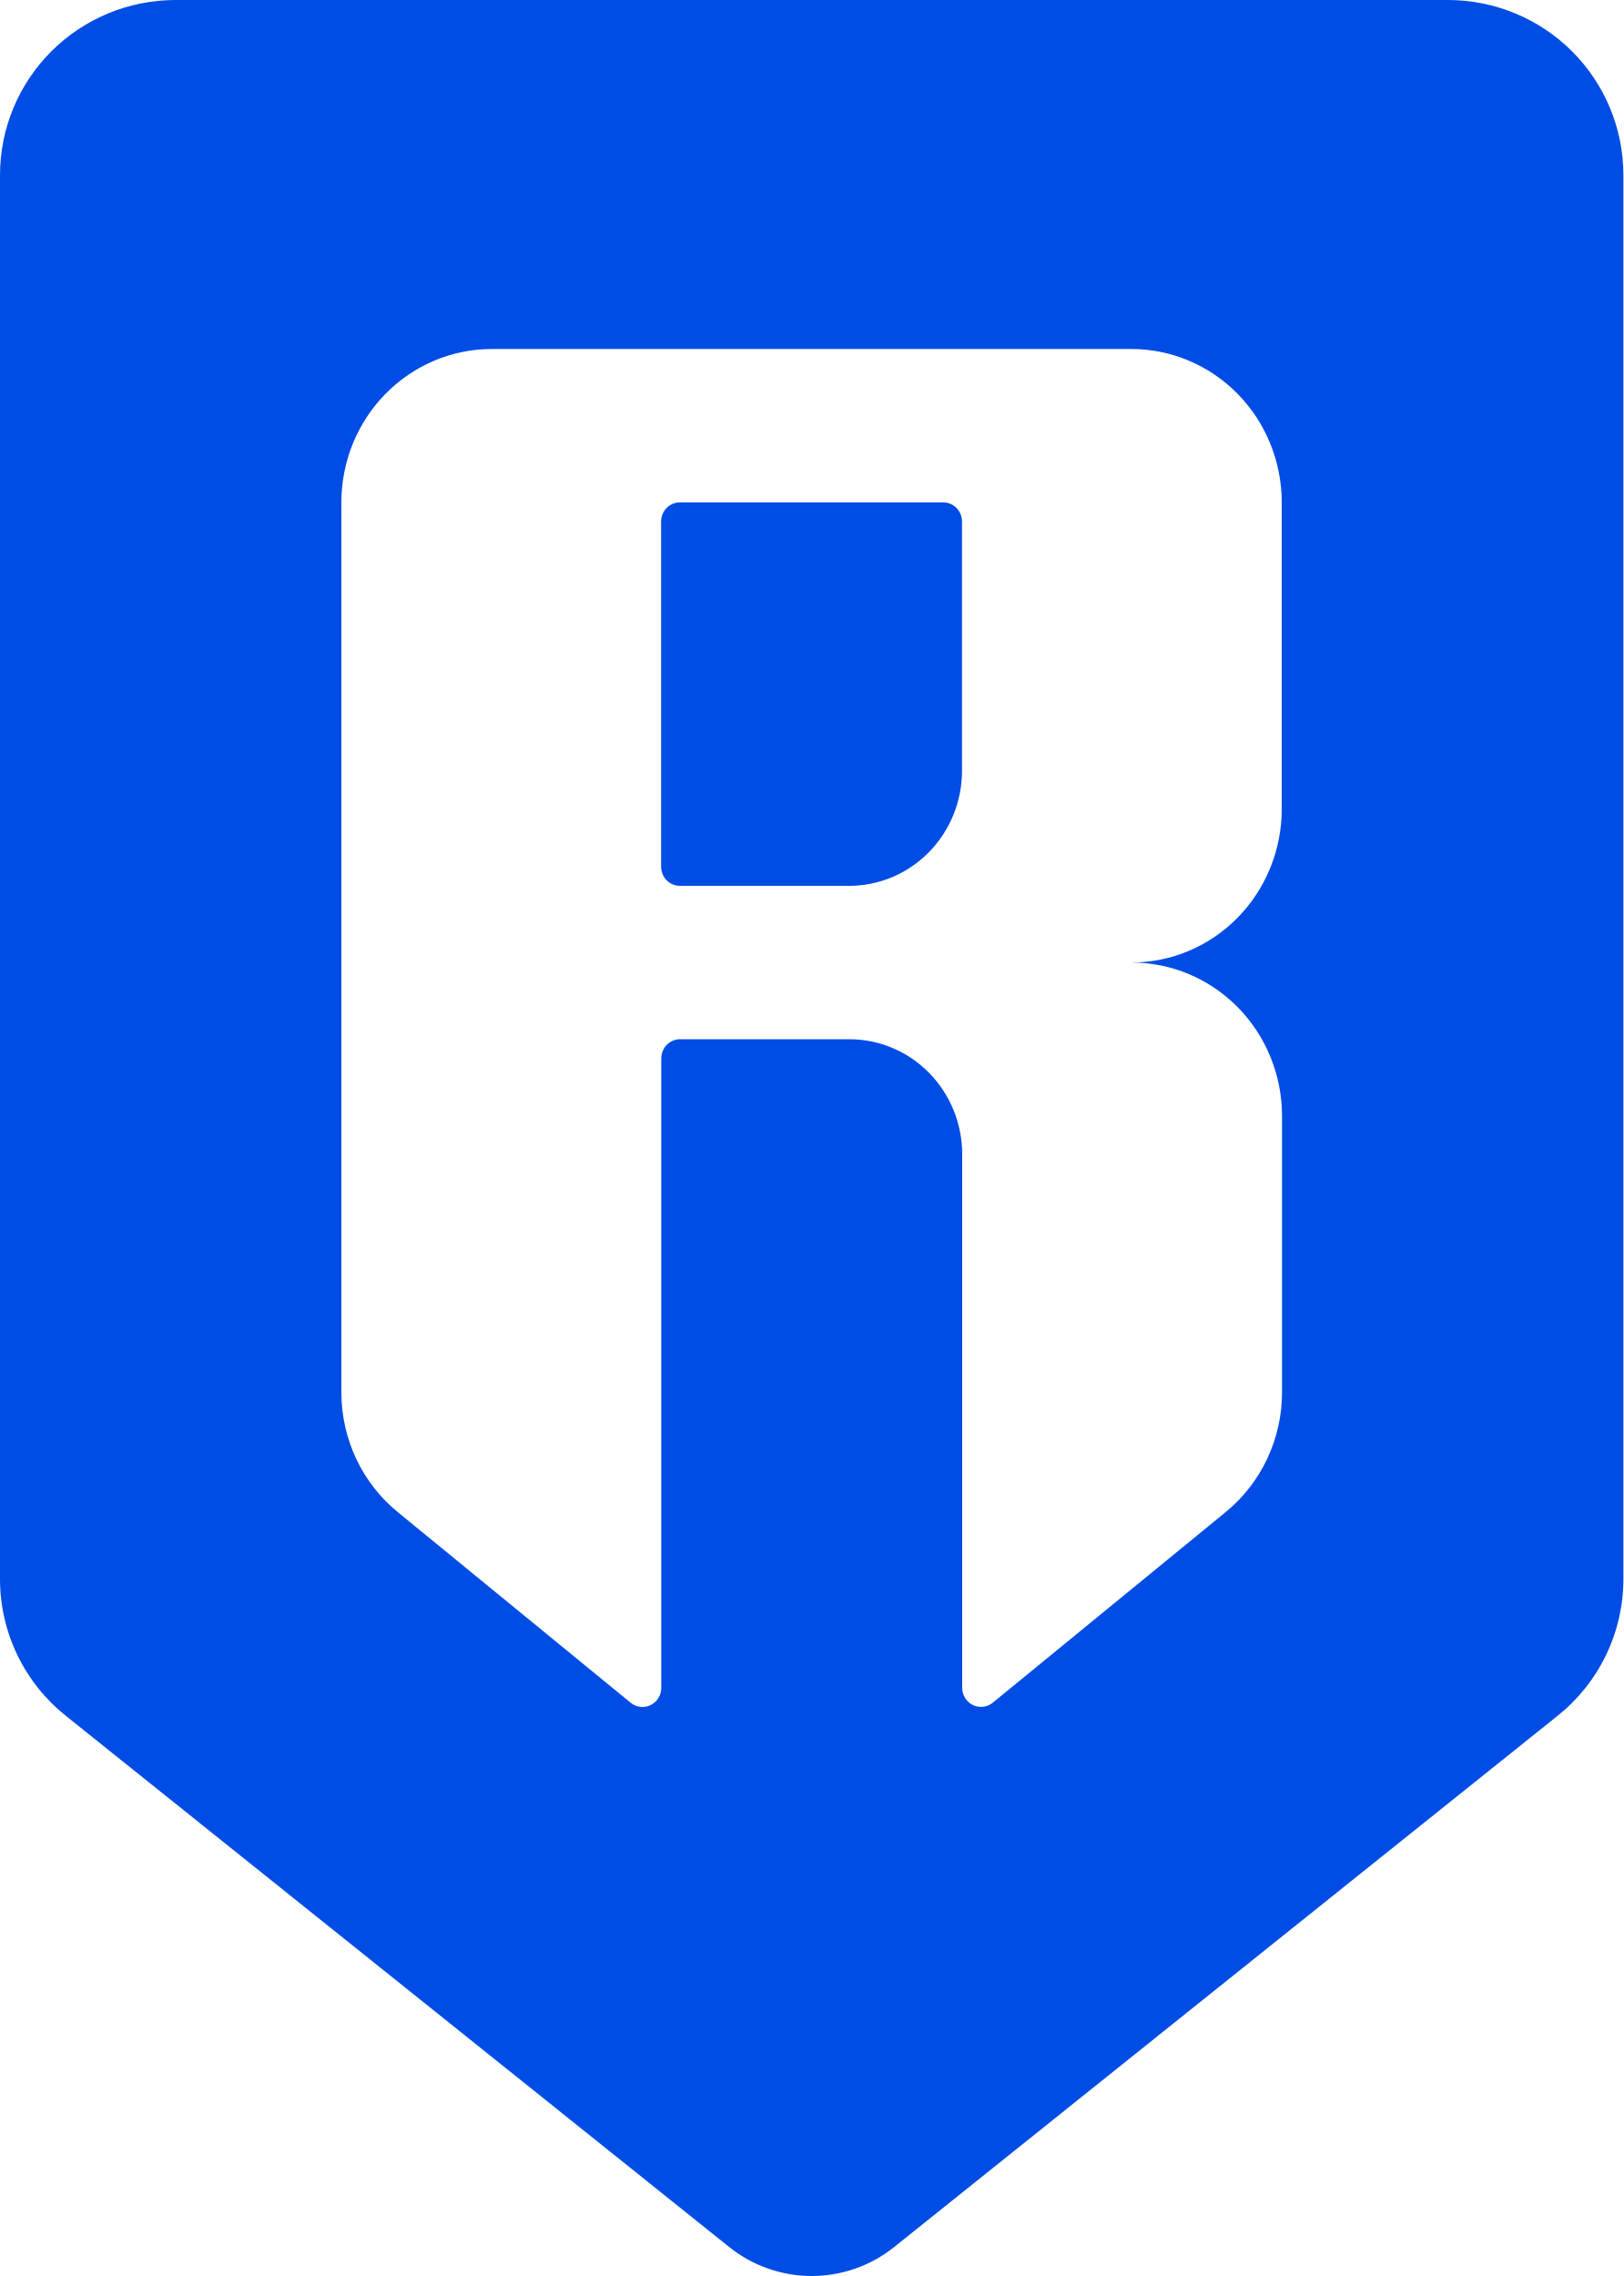
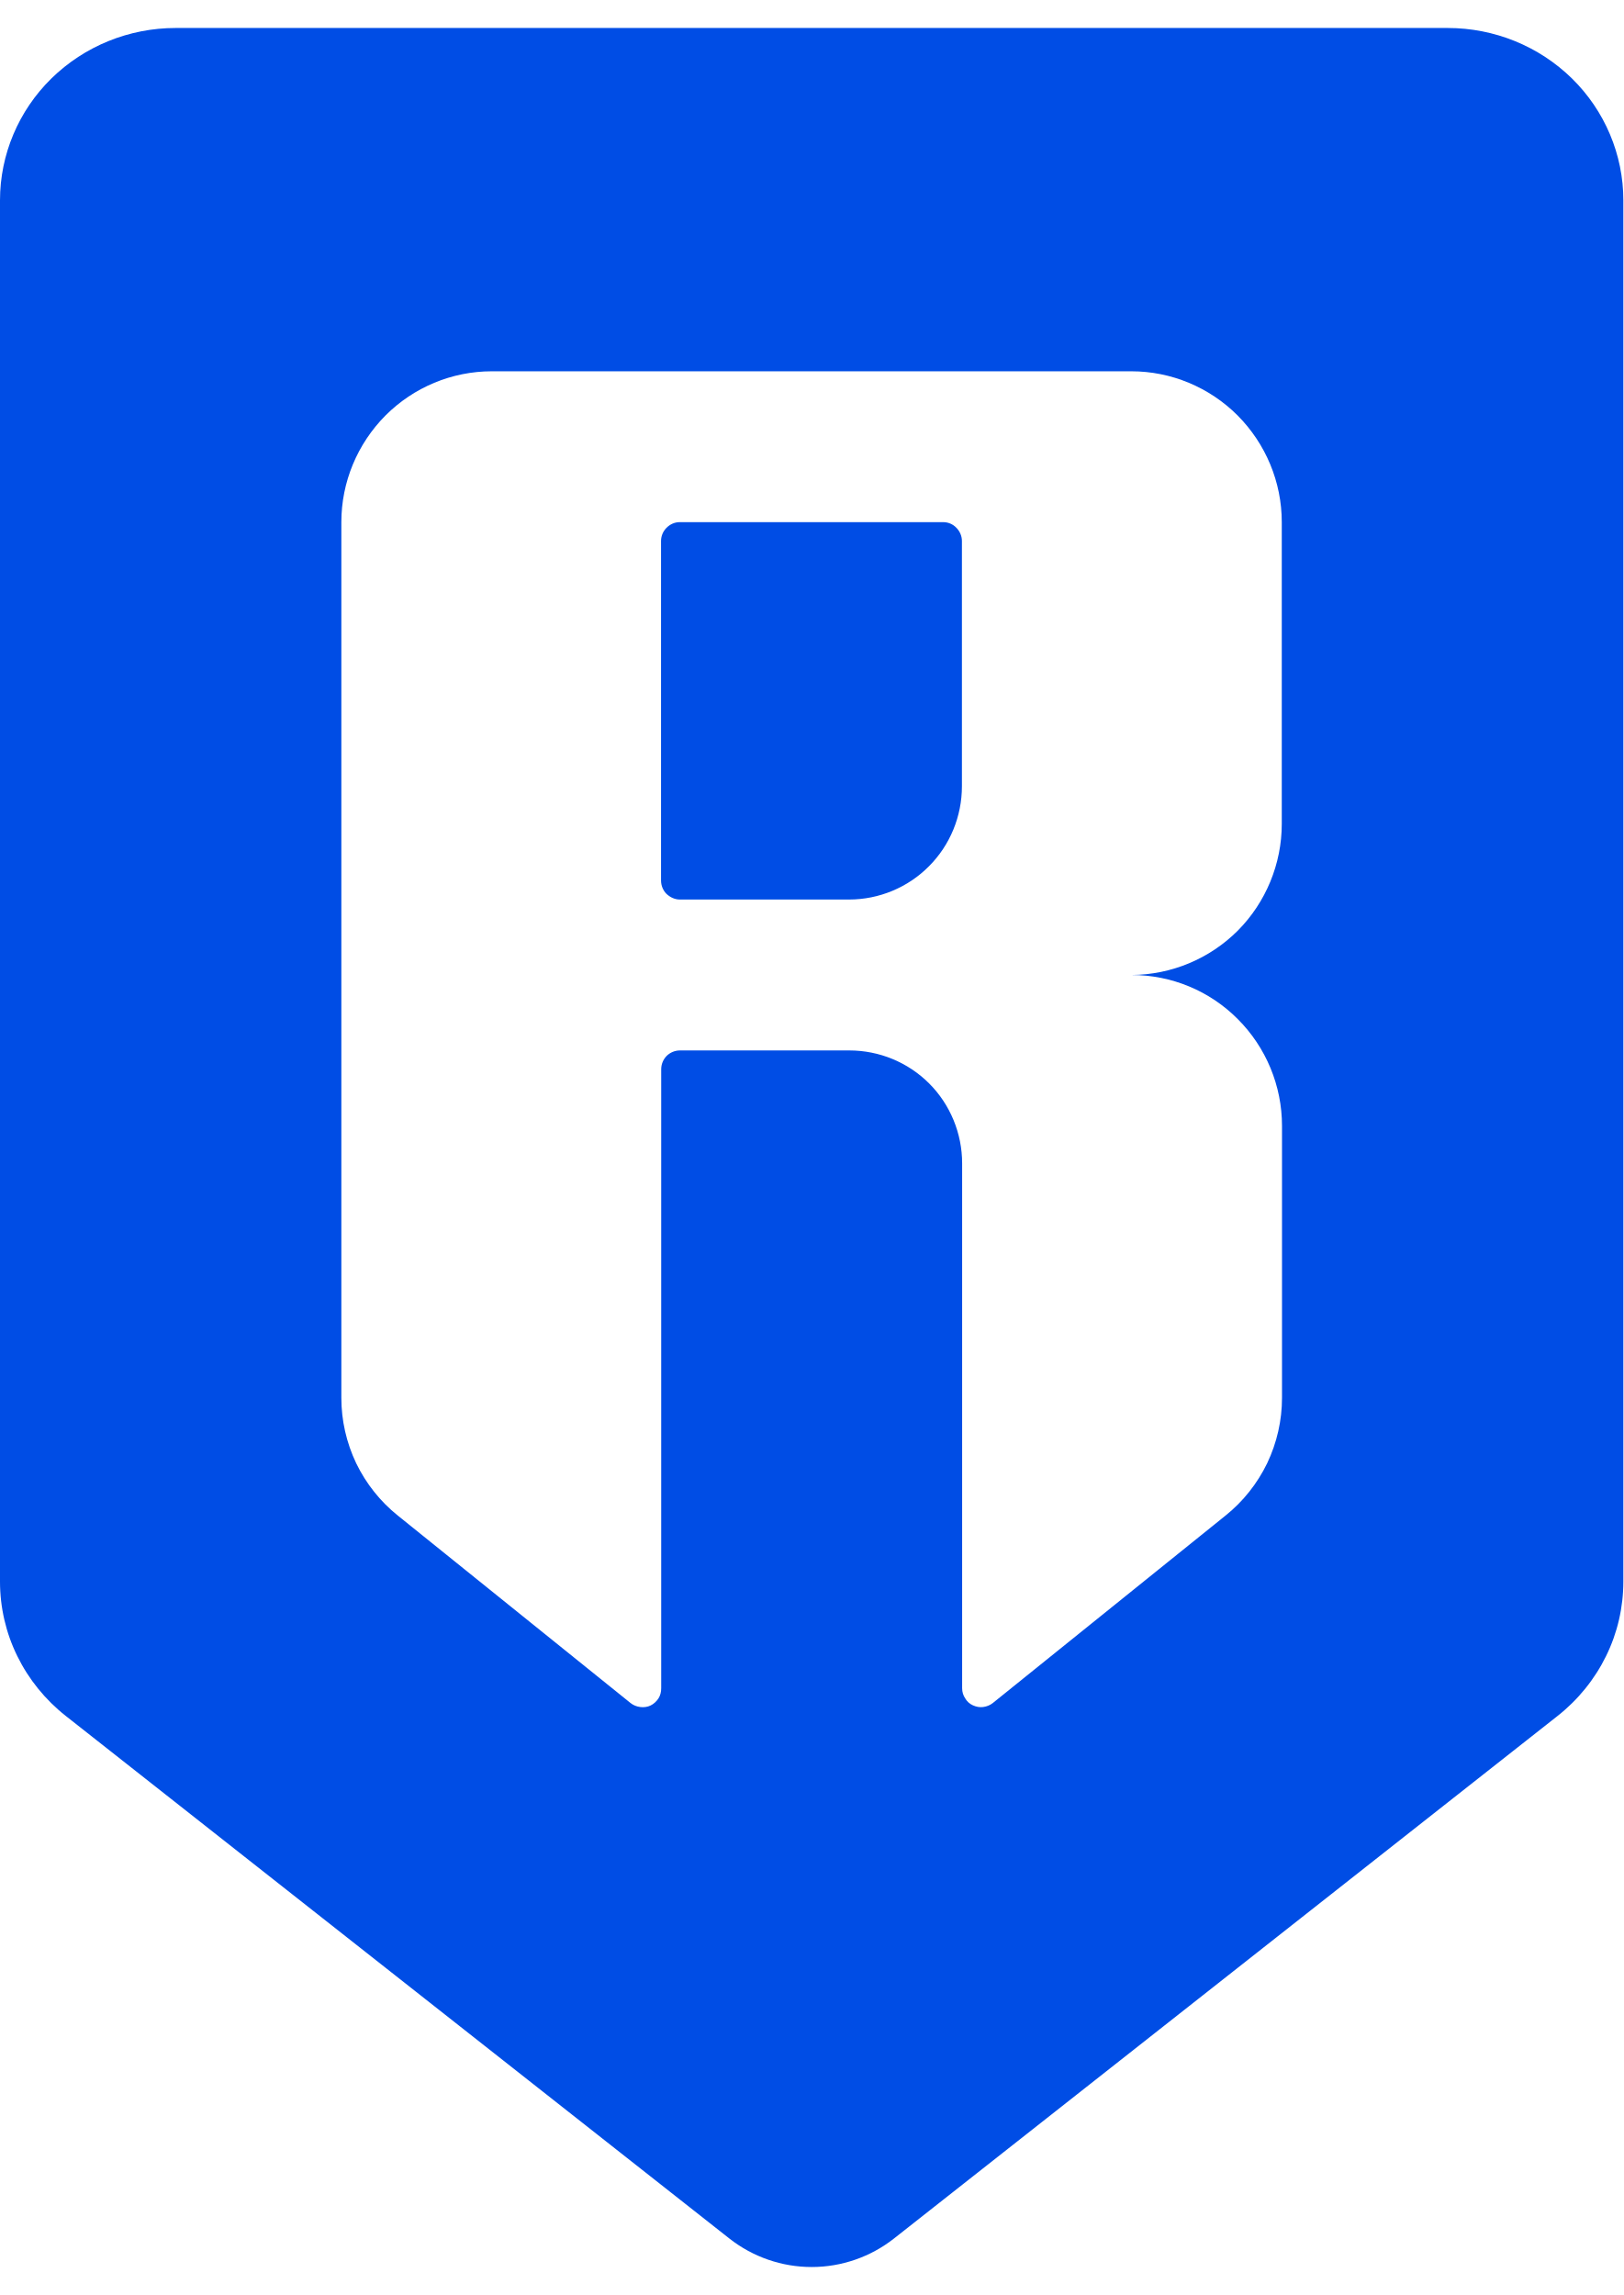
- <svg xmlns="http://www.w3.org/2000/svg" width="214" height="300" viewBox="0 0 214 300" fill="none">
-   <path fill-rule="evenodd" clip-rule="evenodd" d="M0 23.078V208.161C0.002 211.618 0.783 215.031 2.285 218.146C3.786 221.262 5.97 224.001 8.676 226.162L96.155 296.203C99.233 298.661 103.058 300 107 300C110.942 300 114.767 298.661 117.845 296.203L205.324 226.162C208.03 224.001 210.214 221.262 211.715 218.146C213.217 215.031 213.998 211.618 214 208.161V23.078C214 16.957 211.563 11.087 207.224 6.759C202.885 2.431 197.001 0 190.865 0H23.135C16.999 0 11.115 2.431 6.776 6.759C2.437 11.087 0 16.957 0 23.078V23.078Z" fill="#004DE5" />
-   <path d="M168.963 106.654V66.218C168.963 60.856 166.873 55.713 163.154 51.922C159.434 48.13 154.389 46 149.129 46H64.834C59.574 46 54.529 48.13 50.809 51.922C47.09 55.713 45 60.856 45 66.218V183.545C45.002 186.573 45.671 189.563 46.959 192.292C48.246 195.022 50.118 197.422 52.438 199.315L83.131 224.435C83.495 224.737 83.936 224.926 84.402 224.983C84.868 225.039 85.34 224.959 85.763 224.752C86.186 224.546 86.543 224.221 86.793 223.816C87.042 223.411 87.174 222.942 87.172 222.464V139.508C87.172 138.837 87.433 138.195 87.898 137.721C88.363 137.247 88.994 136.98 89.651 136.98H111.965C115.91 136.98 119.694 138.578 122.483 141.422C125.273 144.265 126.84 148.122 126.84 152.144V222.464C126.841 222.94 126.973 223.406 127.222 223.809C127.47 224.212 127.826 224.535 128.247 224.741C128.668 224.947 129.137 225.028 129.601 224.973C130.065 224.919 130.505 224.733 130.869 224.435L161.562 199.315C163.882 197.422 165.754 195.022 167.041 192.292C168.329 189.563 168.998 186.573 169 183.545V147.089C169 141.727 166.91 136.585 163.191 132.793C159.471 129.002 154.426 126.872 149.166 126.872C154.42 126.861 159.455 124.727 163.167 120.936C166.878 117.146 168.963 112.009 168.963 106.654ZM111.94 116.763H89.627C88.969 116.763 88.338 116.496 87.874 116.022C87.409 115.548 87.147 114.906 87.147 114.235V68.745C87.147 68.075 87.409 67.432 87.874 66.958C88.338 66.484 88.969 66.218 89.627 66.218H124.336C124.994 66.218 125.624 66.484 126.089 66.958C126.554 67.432 126.815 68.075 126.815 68.745V101.599C126.815 105.621 125.248 109.478 122.459 112.321C119.669 115.165 115.885 116.763 111.94 116.763Z" fill="url(#paint0_linear_1919_16)" />
-   <defs>
-     <linearGradient id="paint0_linear_1919_16" x1="107" y1="46" x2="107" y2="225" gradientUnits="userSpaceOnUse">
-       <stop stop-color="white" />
-       <stop offset="0.458" stop-color="white" />
-       <stop offset="1" stop-color="white" />
-     </linearGradient>
-   </defs>
+ <svg xmlns="http://www.w3.org/2000/svg" width="29px" height="41px" viewBox="0 0 29 40" version="1.1">
+   <g id="surface1">
+     <path style=" stroke:none;fill-rule:evenodd;fill:rgb(0%,30.196%,89.804%);fill-opacity:1;" d="M 0 3.078 L 0 27.754 C 0 28.215 0.105 28.672 0.309 29.086 C 0.512 29.5 0.809 29.867 1.176 30.156 L 13.031 39.492 C 13.449 39.82 13.965 40 14.5 40 C 15.035 40 15.551 39.82 15.969 39.492 L 27.824 30.156 C 28.191 29.867 28.488 29.5 28.691 29.086 C 28.895 28.672 29 28.215 29 27.754 L 29 3.078 C 29 2.262 28.668 1.477 28.082 0.902 C 27.492 0.324 26.695 0 25.863 0 L 3.137 0 C 2.305 0 1.508 0.324 0.918 0.902 C 0.332 1.477 0 2.262 0 3.078 Z M 0 3.078 " />
+     <path style=" stroke:none;fill-rule:nonzero;fill:rgb(100%,100%,100%);fill-opacity:1;" d="M 22.898 14.219 L 22.898 8.828 C 22.898 8.113 22.613 7.43 22.109 6.922 C 21.605 6.418 20.922 6.133 20.211 6.133 L 8.785 6.133 C 8.074 6.133 7.391 6.418 6.887 6.922 C 6.383 7.43 6.098 8.113 6.098 8.828 L 6.098 24.473 C 6.098 24.875 6.188 25.273 6.363 25.641 C 6.539 26.004 6.793 26.324 7.105 26.574 L 11.266 29.926 C 11.316 29.965 11.375 29.988 11.438 29.996 C 11.5 30.004 11.566 29.996 11.621 29.969 C 11.68 29.941 11.727 29.895 11.762 29.844 C 11.797 29.789 11.812 29.727 11.812 29.66 L 11.812 18.602 C 11.812 18.512 11.848 18.426 11.91 18.363 C 11.973 18.301 12.059 18.266 12.148 18.266 L 15.172 18.266 C 15.707 18.266 16.219 18.477 16.598 18.855 C 16.977 19.234 17.188 19.75 17.188 20.285 L 17.188 29.66 C 17.188 29.727 17.207 29.789 17.242 29.84 C 17.273 29.895 17.32 29.938 17.379 29.965 C 17.438 29.992 17.5 30.004 17.562 29.996 C 17.625 29.988 17.684 29.965 17.734 29.926 L 21.895 26.574 C 22.207 26.324 22.461 26.004 22.637 25.641 C 22.812 25.273 22.902 24.875 22.902 24.473 L 22.902 19.613 C 22.902 18.898 22.617 18.211 22.113 17.707 C 21.609 17.199 20.926 16.918 20.215 16.918 C 20.926 16.914 21.609 16.629 22.113 16.125 C 22.613 15.621 22.898 14.934 22.898 14.219 Z M 15.168 15.57 L 12.145 15.57 C 12.055 15.57 11.973 15.531 11.906 15.469 C 11.844 15.406 11.809 15.32 11.809 15.23 L 11.809 9.164 C 11.809 9.078 11.844 8.992 11.906 8.93 C 11.973 8.863 12.055 8.828 12.145 8.828 L 16.848 8.828 C 16.938 8.828 17.023 8.863 17.086 8.93 C 17.148 8.992 17.184 9.078 17.184 9.164 L 17.184 13.547 C 17.184 14.082 16.973 14.598 16.594 14.977 C 16.219 15.355 15.703 15.57 15.168 15.57 Z M 15.168 15.57 " />
+   </g>
</svg>
